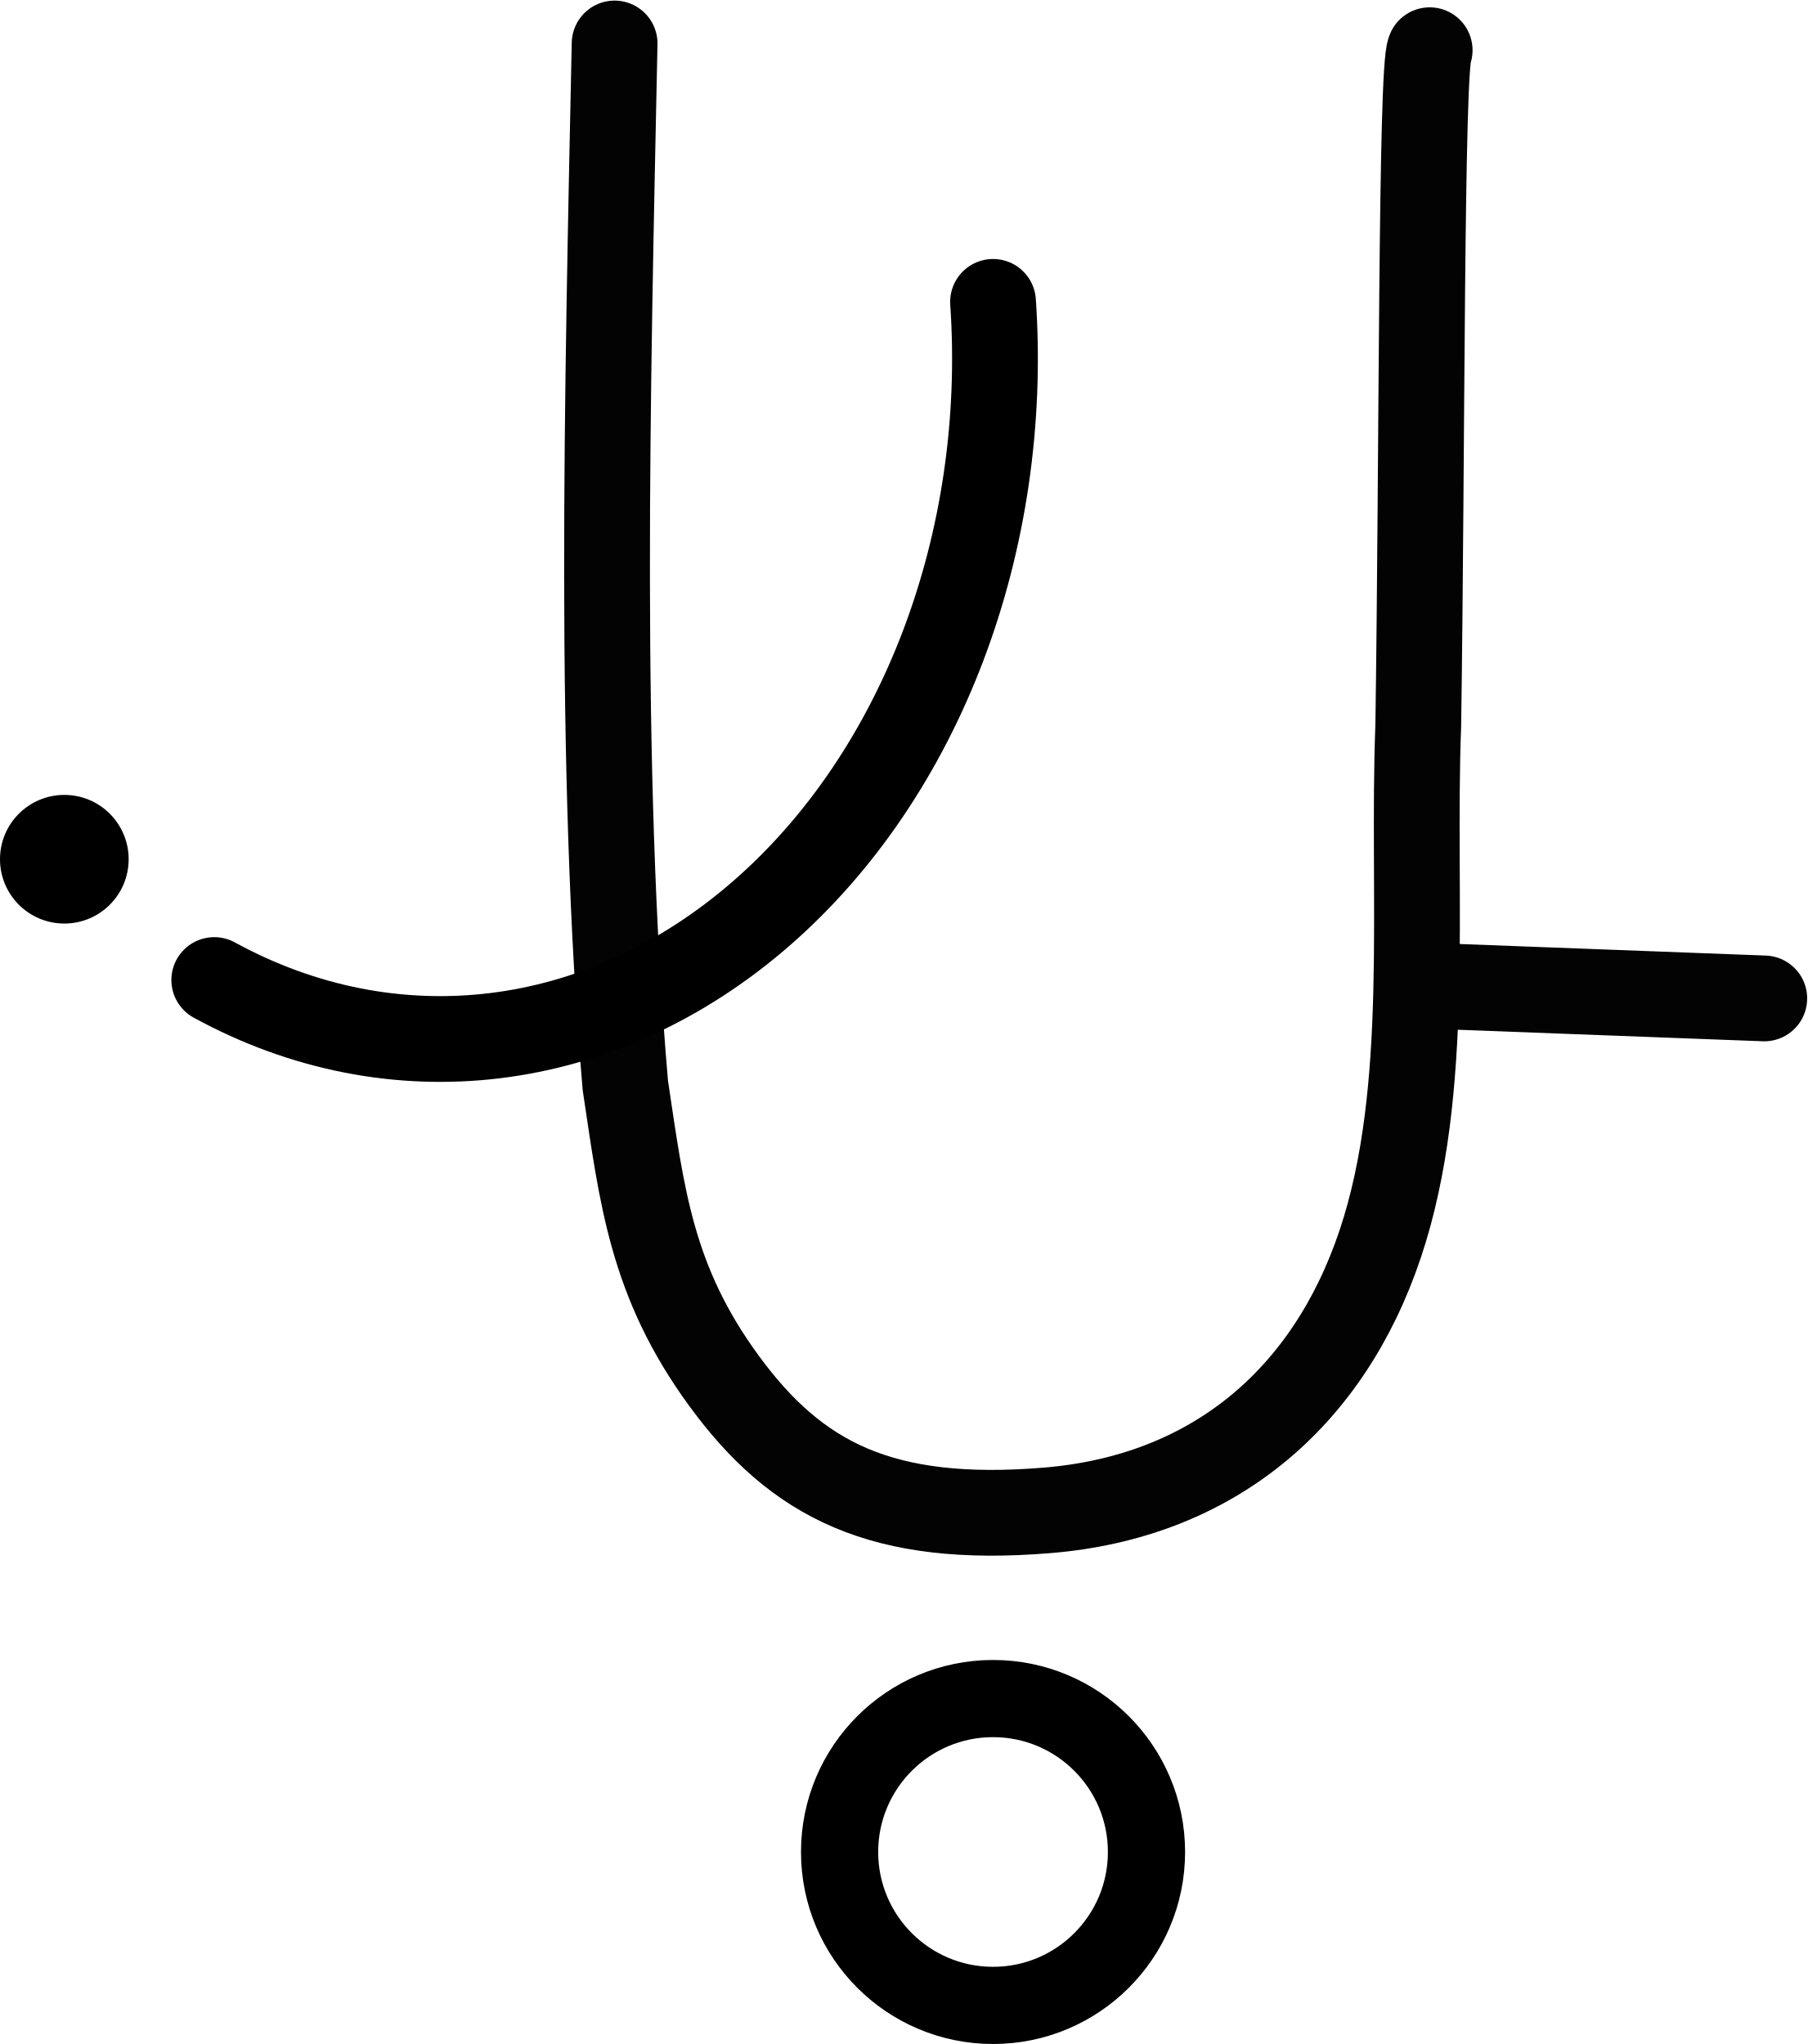
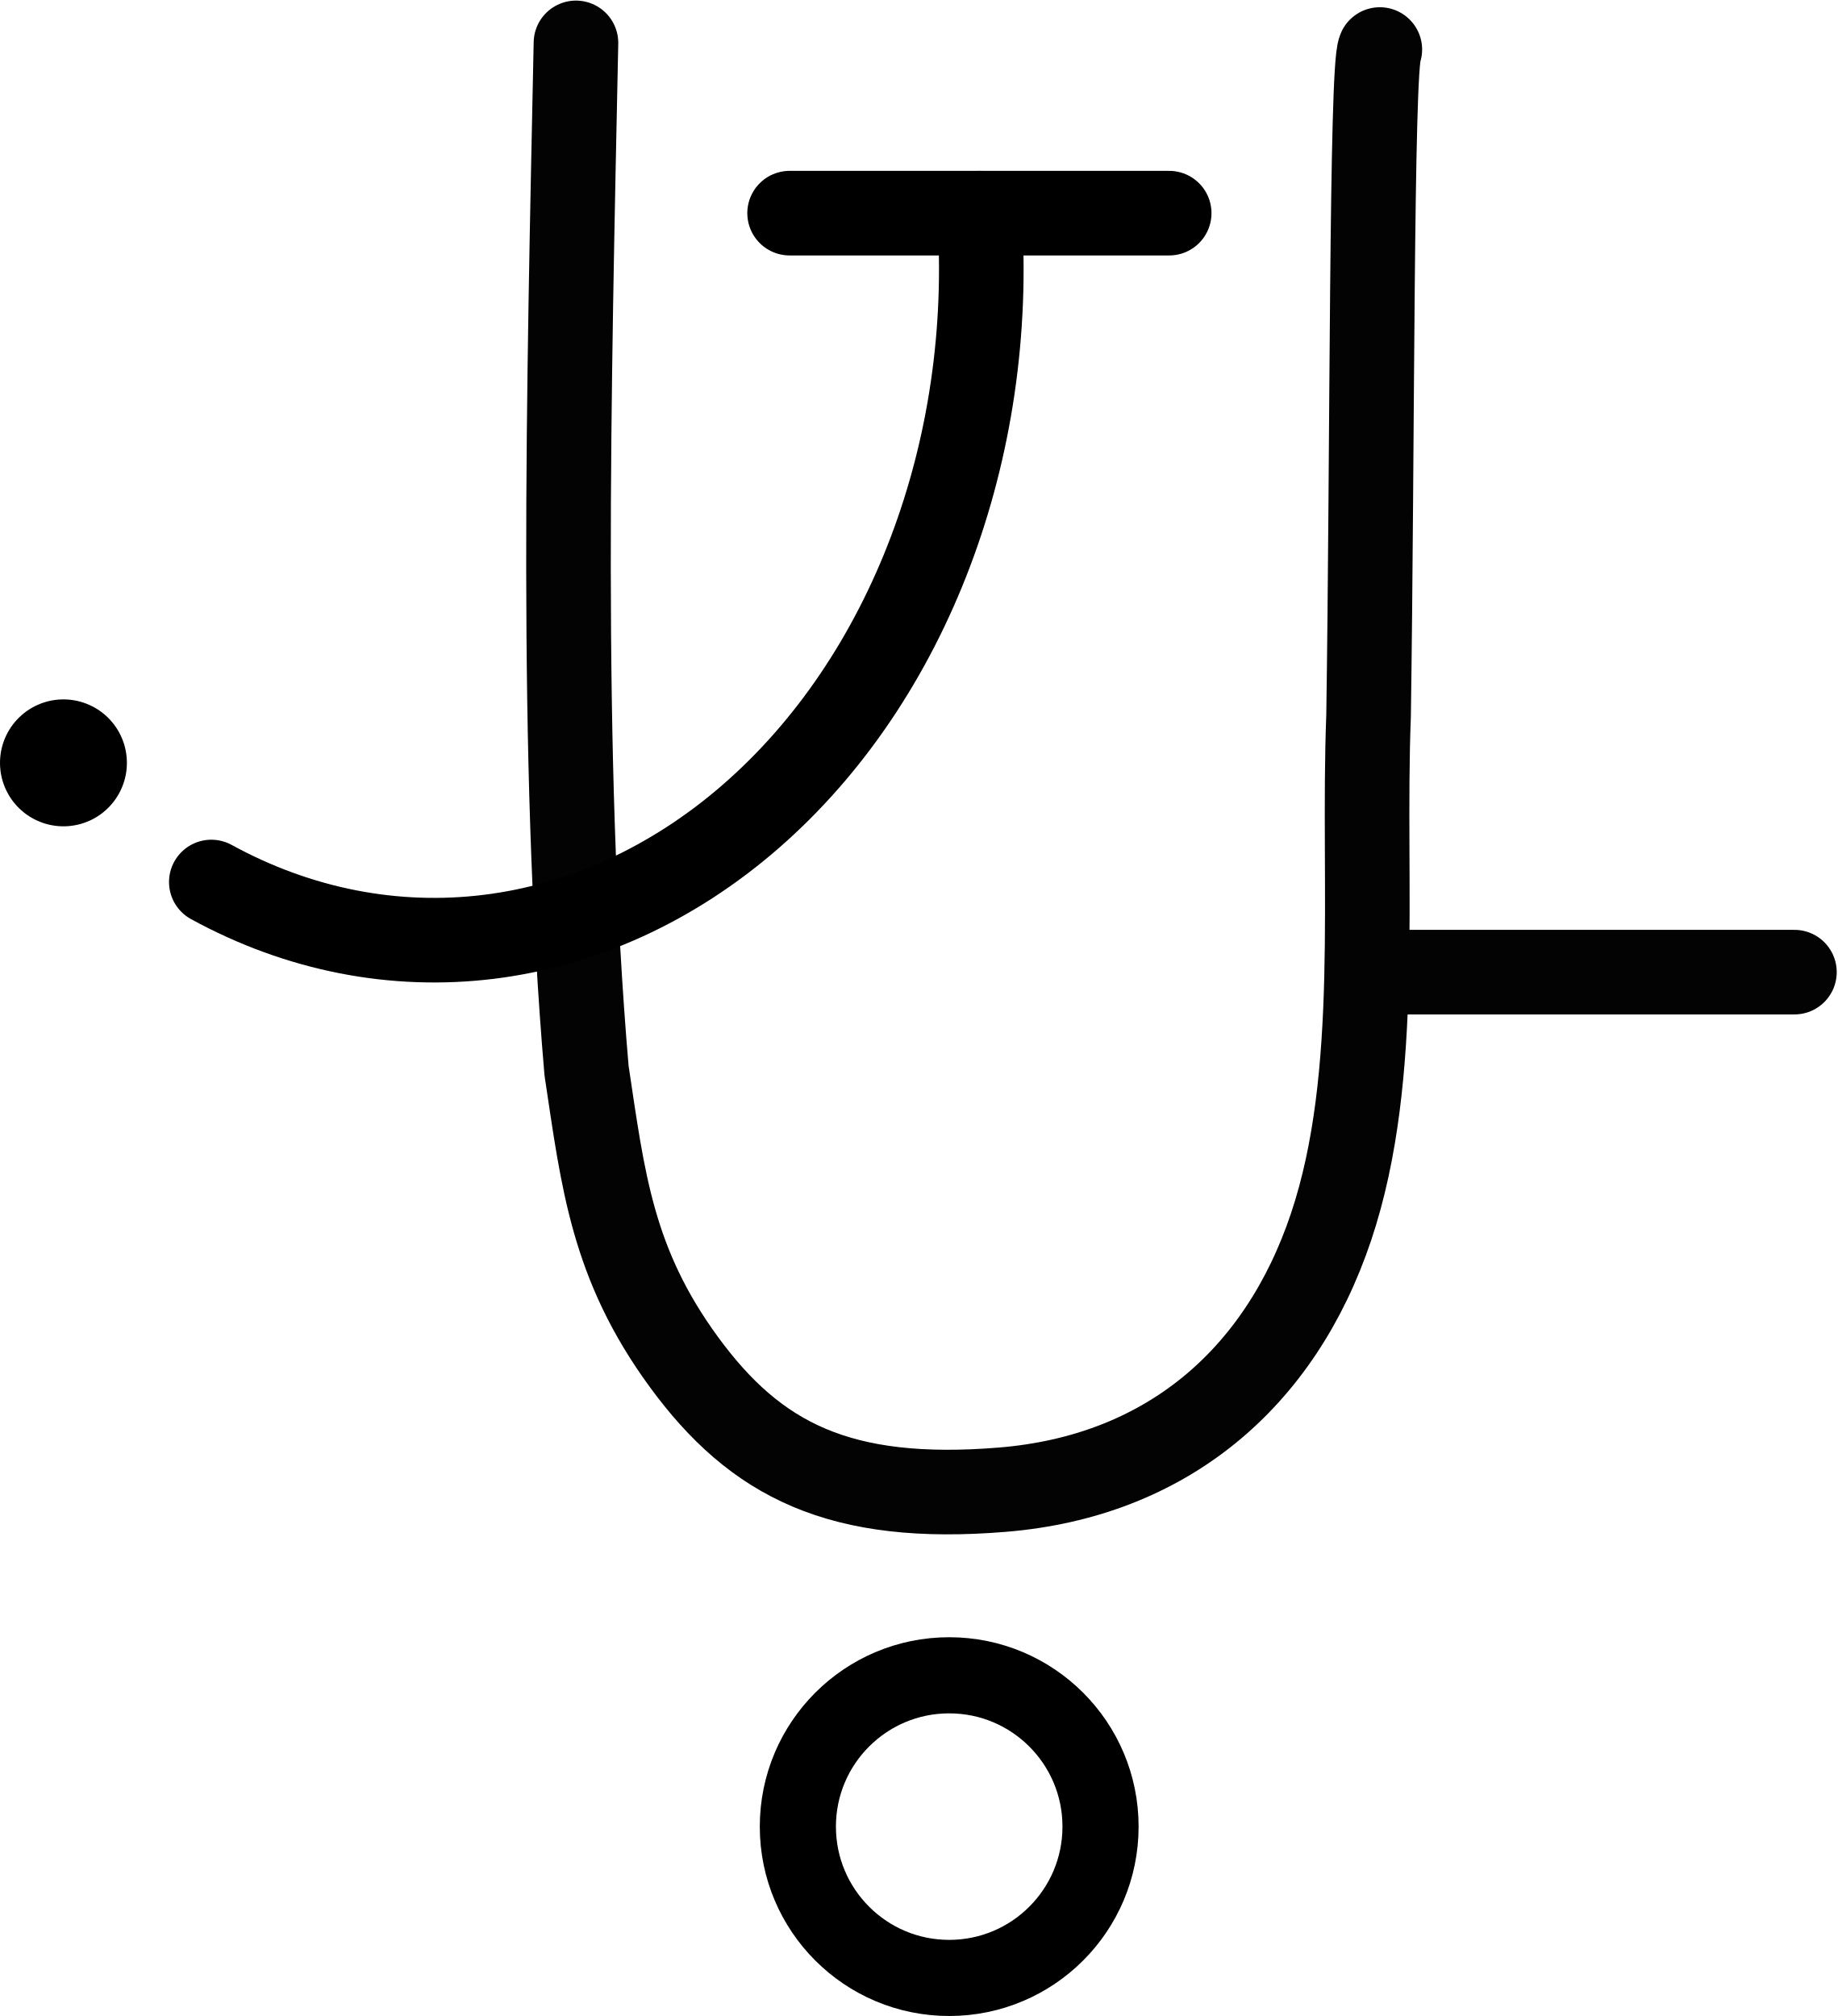
- <svg xmlns="http://www.w3.org/2000/svg" version="1.1" id="svg2" height="47.668" width="42.153">
+ <svg xmlns="http://www.w3.org/2000/svg" version="1.1" id="svg2" height="47.668" width="43.439">
  <defs id="defs8" />
-   <ellipse cy="20.038" cx="1.5" id="path7296-9-3-6-7" style="color:#000000;clip-rule:nonzero;display:inline;overflow:visible;visibility:visible;opacity:1;isolation:auto;mix-blend-mode:normal;color-interpolation:sRGB;color-interpolation-filters:linearRGB;solid-color:#000000;solid-opacity:1;fill:#000000;fill-opacity:1;fill-rule:evenodd;stroke:#000000;stroke-width:0;stroke-linecap:round;stroke-linejoin:round;stroke-miterlimit:4;stroke-dasharray:none;stroke-dashoffset:0;stroke-opacity:1;color-rendering:auto;image-rendering:auto;shape-rendering:auto;text-rendering:auto;enable-background:accumulate" rx="1.5" ry="1.5" />
-   <path id="path4" style="fill:none;stroke:#030303;stroke-width:2;stroke-linecap:round;stroke-linejoin:round;stroke-miterlimit:4;stroke-dasharray:none" d="m 14.331,1.014 c -0.169,8.127 -0.385,16.911 0.25,24.298 0.391,2.599 0.604,4.571 2.302,6.892 1.697,2.321 3.684,3.336 7.535,3.019 3.851,-0.317 6.556,-2.606 7.765,-6.213 1.209,-3.607 0.733,-8.057 0.887,-12.089 0.093,-6.244 0.061,-15.327 0.266,-15.75 m 7.802,22.113 -7.916,-0.299" />
-   <circle r="3.578" cy="43.19" cx="23.155" id="path6007-0" style="color:#000000;clip-rule:nonzero;display:inline;overflow:visible;visibility:visible;opacity:1;isolation:auto;mix-blend-mode:normal;color-interpolation:sRGB;color-interpolation-filters:linearRGB;solid-color:#000000;solid-opacity:1;fill:none;fill-opacity:1;fill-rule:nonzero;stroke:#000000;stroke-width:1.8;stroke-linecap:round;stroke-linejoin:round;stroke-miterlimit:4;stroke-dasharray:none;stroke-dashoffset:0;stroke-opacity:1;color-rendering:auto;image-rendering:auto;shape-rendering:auto;text-rendering:auto;enable-background:accumulate" />
-   <path style="color:#000000;clip-rule:nonzero;display:inline;overflow:visible;visibility:visible;opacity:1;isolation:auto;mix-blend-mode:normal;color-interpolation:sRGB;color-interpolation-filters:linearRGB;solid-color:#000000;solid-opacity:1;fill:none;fill-opacity:1;fill-rule:nonzero;stroke:#000000;stroke-width:2;stroke-linecap:round;stroke-linejoin:round;stroke-miterlimit:4;stroke-dasharray:none;stroke-dashoffset:0;stroke-opacity:1;color-rendering:auto;image-rendering:auto;shape-rendering:auto;text-rendering:auto;enable-background:accumulate" id="path14727-2-3-9" d="m 23.155,7.04 a 12.936,15.868 0 0 1 -5.402,14.261 12.936,15.868 0 0 1 -12.757,1.554" />
+   <path style="fill:none;fill-rule:evenodd;stroke:#000000;stroke-width:3;stroke-linecap:round;stroke-linejoin:miter;stroke-miterlimit:4;stroke-dasharray:none;stroke-opacity:1" d="m 1.5,18.037 0,0.001" id="path7294-5" />
+   <path id="path4" style="fill:none;stroke:#030303;stroke-width:2;stroke-linecap:round;stroke-linejoin:round;stroke-miterlimit:4;stroke-dasharray:none" d="m 13.617,1.014 c -0.169,8.127 -0.385,16.911 0.25,24.298 0.391,2.599 0.604,4.571 2.302,6.892 1.697,2.321 3.684,3.336 7.535,3.019 3.851,-0.317 6.556,-2.606 7.765,-6.213 1.209,-3.607 0.733,-8.057 0.887,-12.089 0.093,-6.244 0.061,-15.327 0.266,-15.75 m 9.802,21.815 -9.916,0" />
+   <circle r="3.578" cy="43.19" cx="22.441" id="path6007-0" style="color:#000000;clip-rule:nonzero;display:inline;overflow:visible;visibility:visible;opacity:1;isolation:auto;mix-blend-mode:normal;color-interpolation:sRGB;color-interpolation-filters:linearRGB;solid-color:#000000;solid-opacity:1;fill:none;fill-opacity:1;fill-rule:nonzero;stroke:#000000;stroke-width:1.8;stroke-linecap:round;stroke-linejoin:round;stroke-miterlimit:4;stroke-dasharray:none;stroke-dashoffset:0;stroke-opacity:1;color-rendering:auto;image-rendering:auto;shape-rendering:auto;text-rendering:auto;enable-background:accumulate" />
+   <path style="color:#000000;clip-rule:nonzero;display:inline;overflow:visible;visibility:visible;opacity:1;isolation:auto;mix-blend-mode:normal;color-interpolation:sRGB;color-interpolation-filters:linearRGB;solid-color:#000000;solid-opacity:1;fill:none;fill-opacity:1;fill-rule:nonzero;stroke:#000000;stroke-width:2;stroke-linecap:round;stroke-linejoin:round;stroke-miterlimit:4;stroke-dasharray:none;stroke-dashoffset:0;stroke-opacity:1;color-rendering:auto;image-rendering:auto;shape-rendering:auto;text-rendering:auto;enable-background:accumulate" id="path14727-2-3-9" d="m 23.155,5.04 a 12.936,15.868 0 0 1 -5.402,14.261 12.936,15.868 0 0 1 -12.757,1.554" />
+   <path style="fill:none;fill-rule:evenodd;stroke:#000000;stroke-width:2;stroke-linecap:round;stroke-linejoin:round;stroke-miterlimit:4;stroke-dasharray:none;stroke-opacity:1" d="m 27.642,5.04 -4.487,0 -4.487,0" id="path13718-9-0-5" />
</svg>
